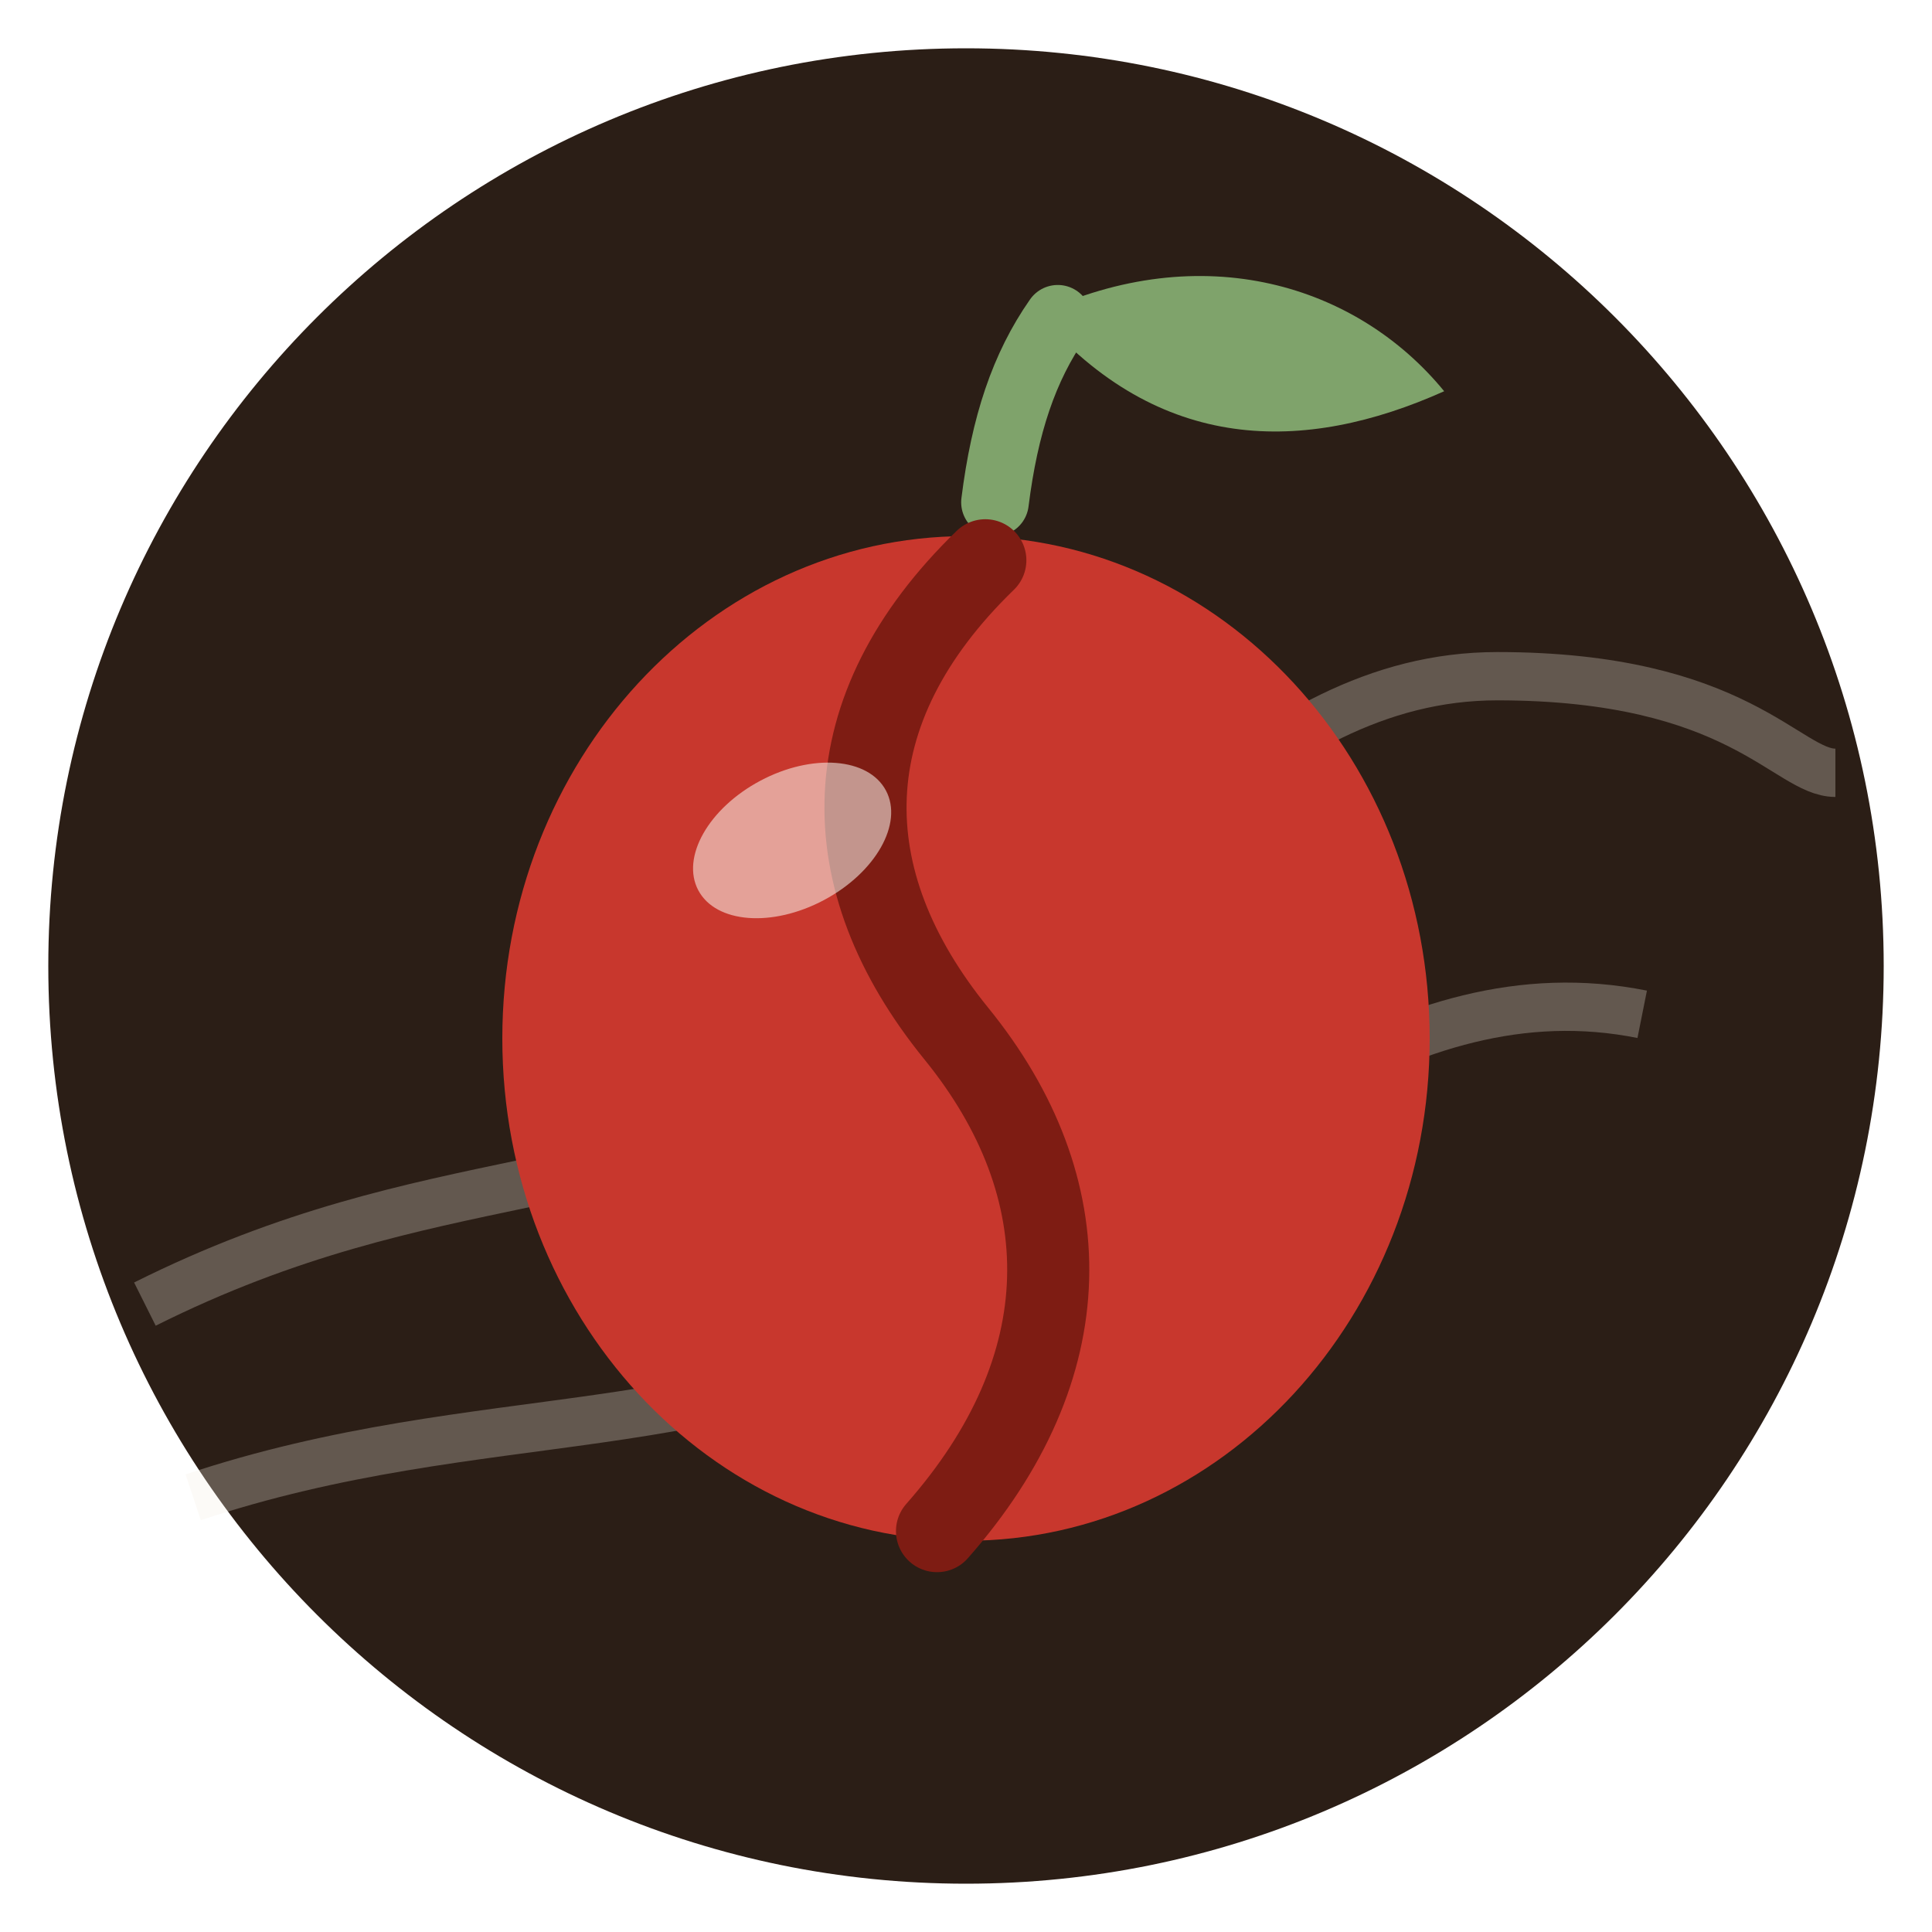
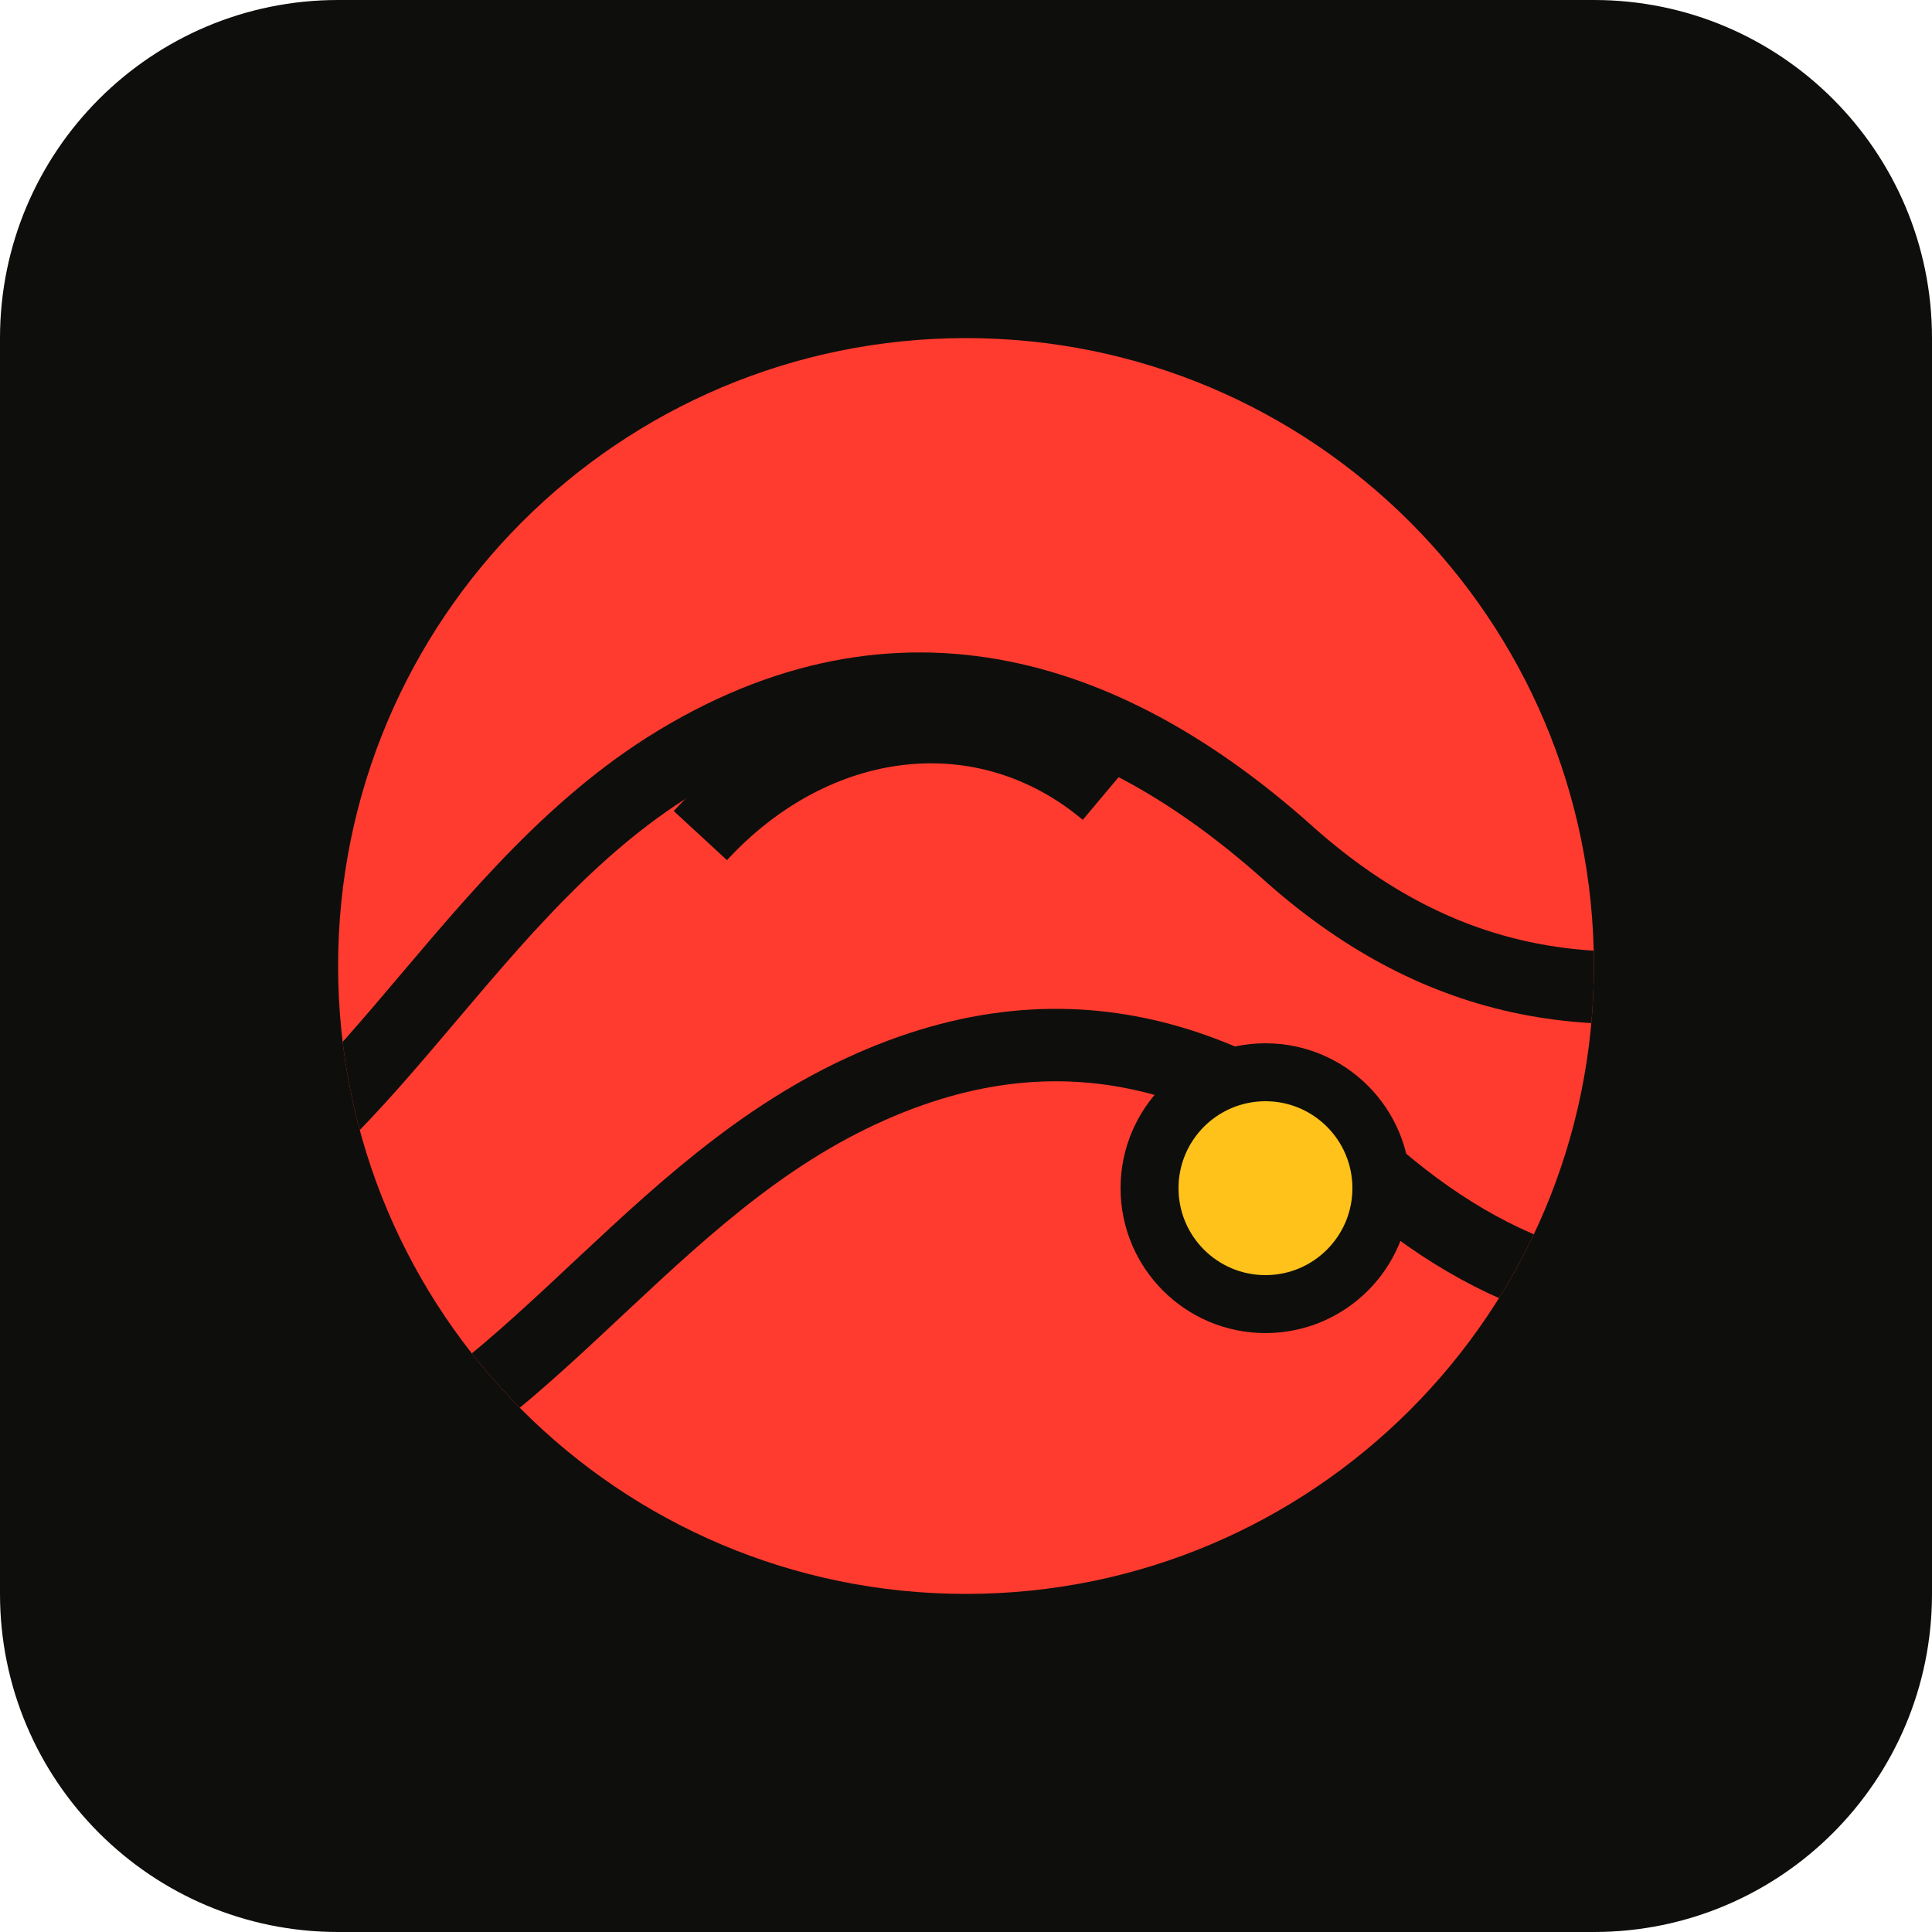
<svg xmlns="http://www.w3.org/2000/svg" viewBox="0 0 40 40">
-   <circle cx="20" cy="20" r="19" fill="#2B1E16" />
-   <g fill="none" stroke="#F4EDE1" stroke-opacity=".28" stroke-width="1">
-     <path d="M3 27c6-3 10-2 15-5s8-8 13-8 6 2 7 2" />
-     <path d="M4 31c6-2 11-1 16-4s9-7 14-6" />
+   <rect width="40" height="40" rx="7" fill="#0E0F0C" />
+   <clipPath id="l">
+     <circle cx="20" cy="20" r="13" />
+   </clipPath>
+   <circle cx="20" cy="20" r="13" fill="#FF3B2F" />
+   <g clip-path="url(#l)" fill="none" stroke="#0E0F0C" stroke-width="1.5">
+     <path d="M3 25.5c4.2-1.2 6.4-6.8 10.8-9.6 4.9-3.1 9.3-1.4 12.8 1.7 3.1 2.8 6.4 3.4 10.4 2.4" />
+     <path d="M6 31c4.6-1.3 7.1-6.1 11.6-8.3 4.5-2.2 8.1-.7 11.2 1.9 2.7 2.2 5.6 2.9 9.2 2" />
+     <path d="M14.5 17.3c2.4-2.6 5.9-3 8.4-.9" />
  </g>
-   <path d="M21.5 6.5c3.4-1.6 6.6-.6 8.4 1.6-2.9 1.3-5.9 1.3-8.4-1.6Z" fill="#7FA36B" />
-   <path d="M20.6 10.4c.2-1.6.6-2.8 1.3-3.8" stroke="#7FA36B" stroke-width="1.4" stroke-linecap="round" fill="none" />
-   <ellipse cx="20" cy="21.5" rx="9.6" ry="10.4" fill="#C8372D" />
-   <path d="M20.4 11.6c-3.2 3.1-3.2 6.6-.6 9.8 2.6 3.2 2.6 6.9-.4 10.3" stroke="#7E1C13" stroke-width="1.7" stroke-linecap="round" fill="none" />
-   <ellipse cx="16.4" cy="17.4" rx="2.2" ry="1.4" fill="#FBF7F0" fill-opacity=".55" transform="rotate(-28 16.4 17.4)" />
+   <circle cx="26.2" cy="24.6" r="2.4" fill="#FFC21A" stroke="#0E0F0C" stroke-width="1.2" />
</svg>
